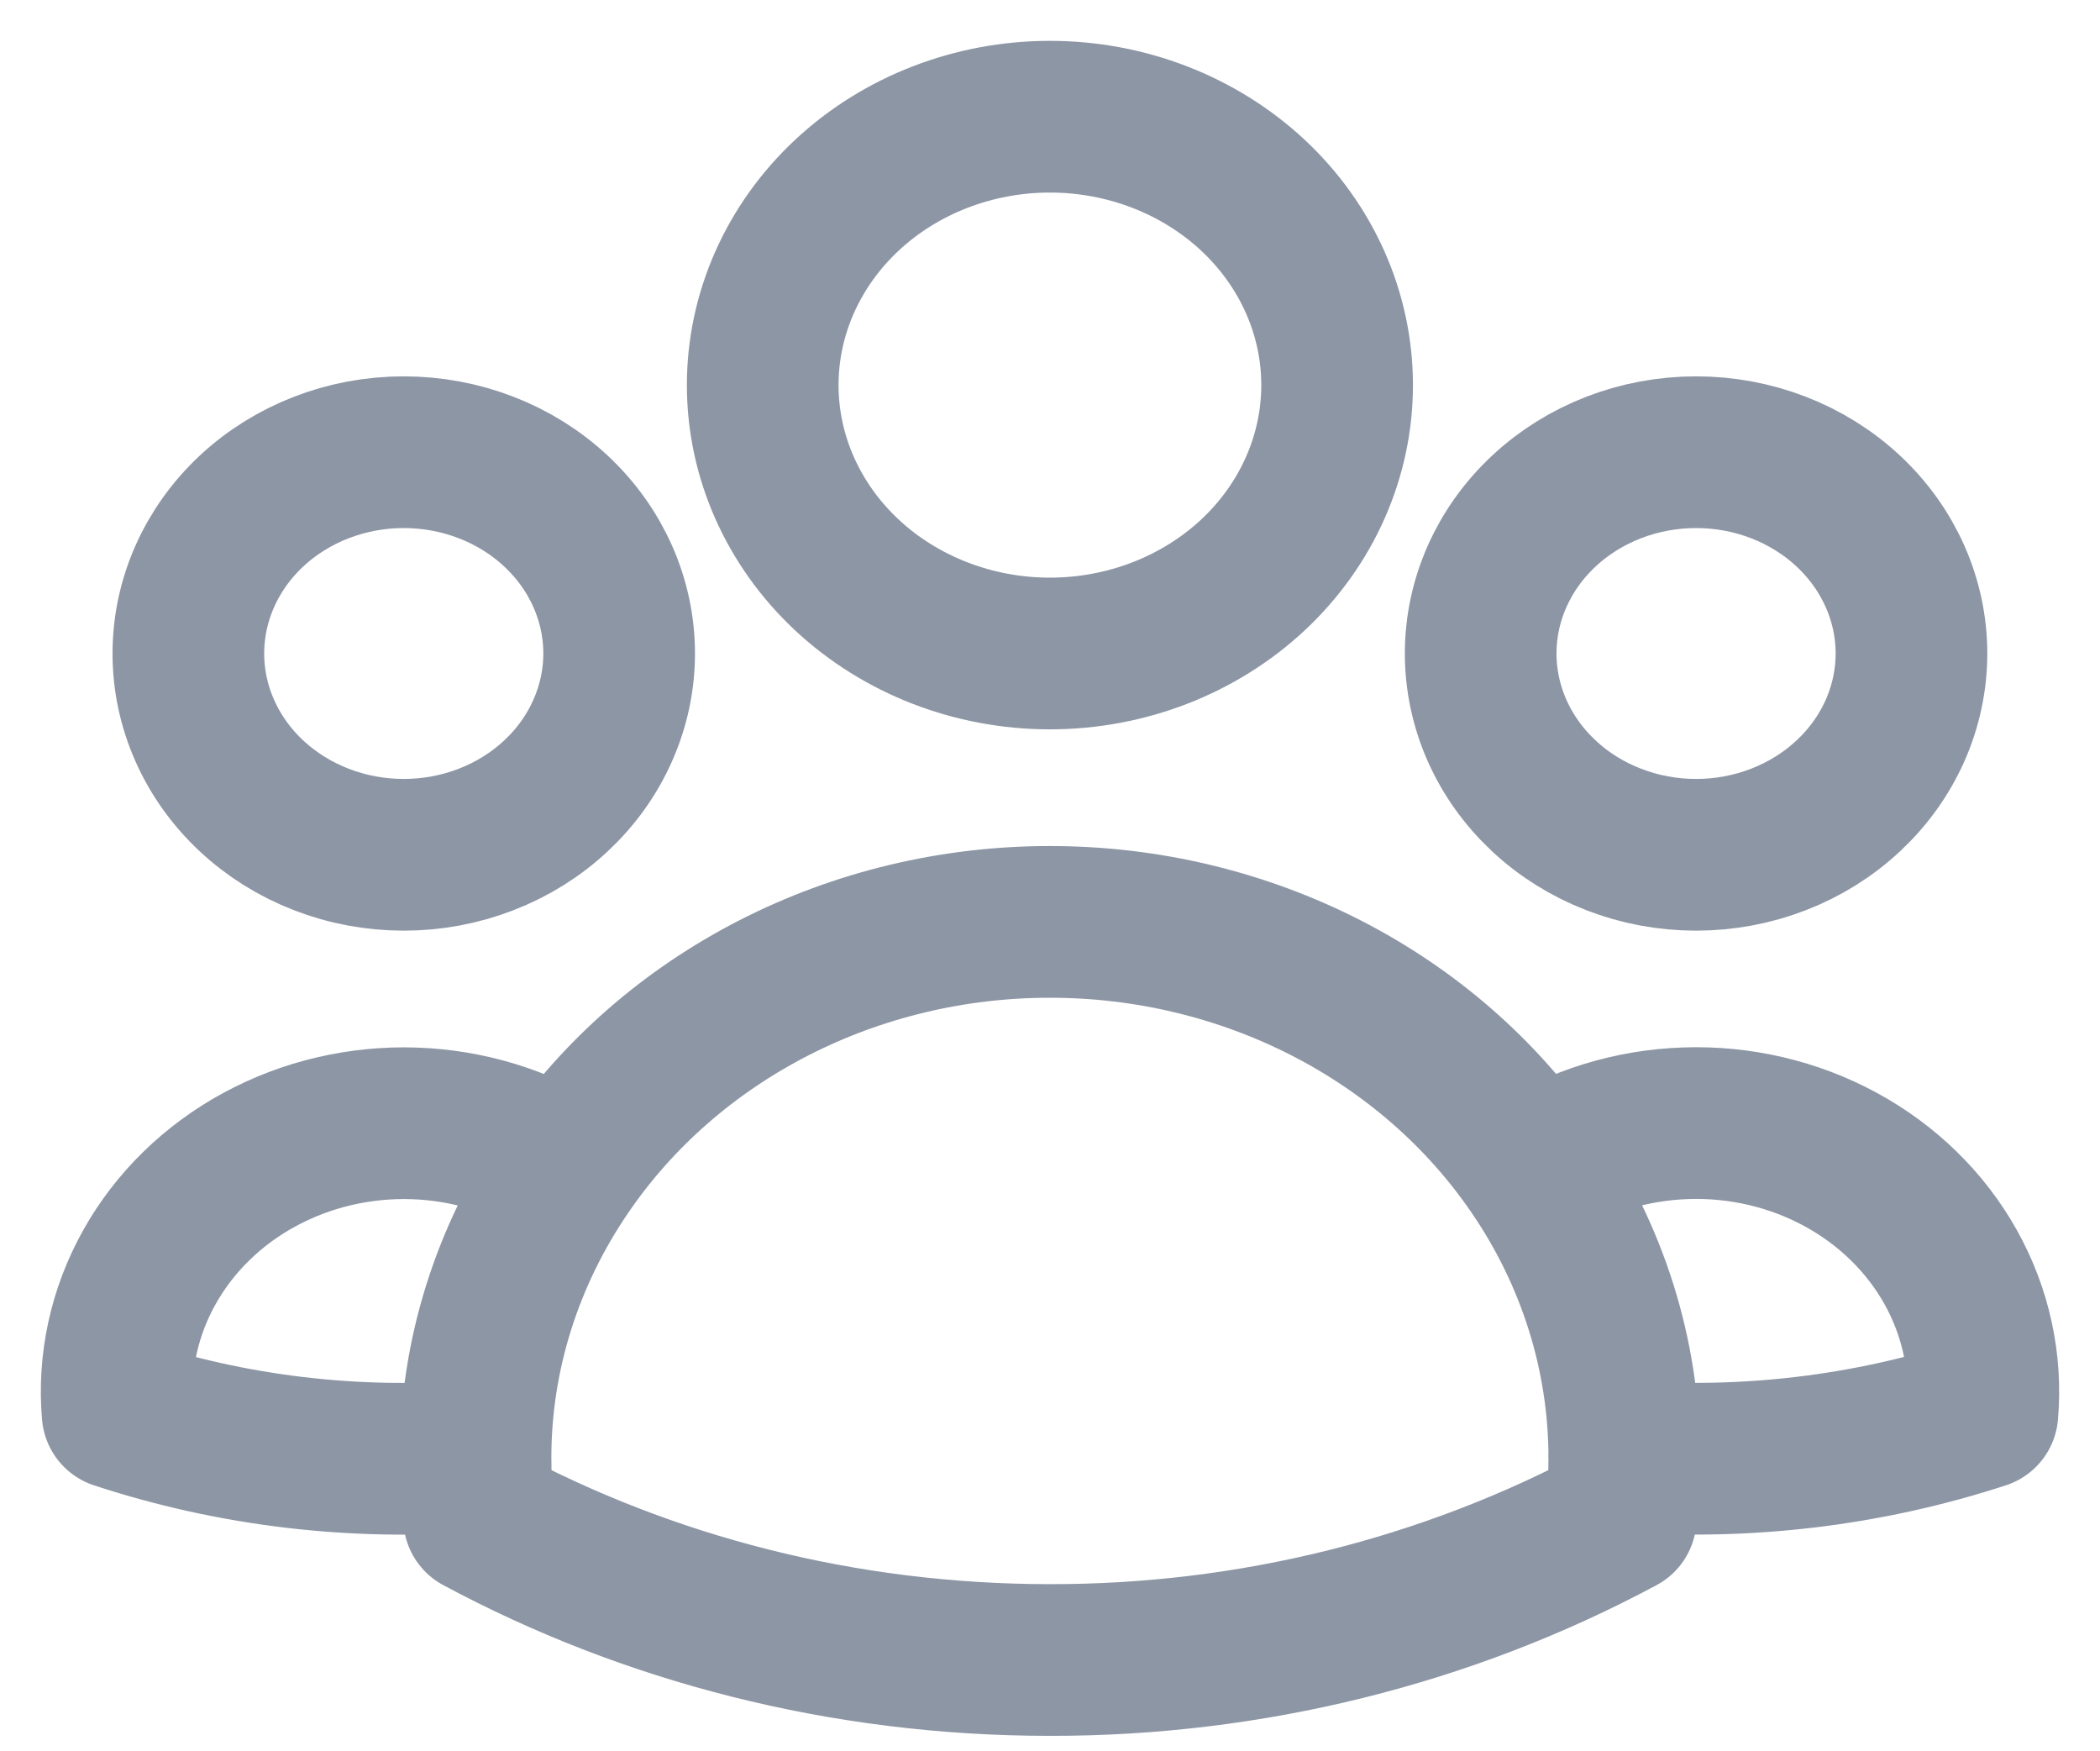
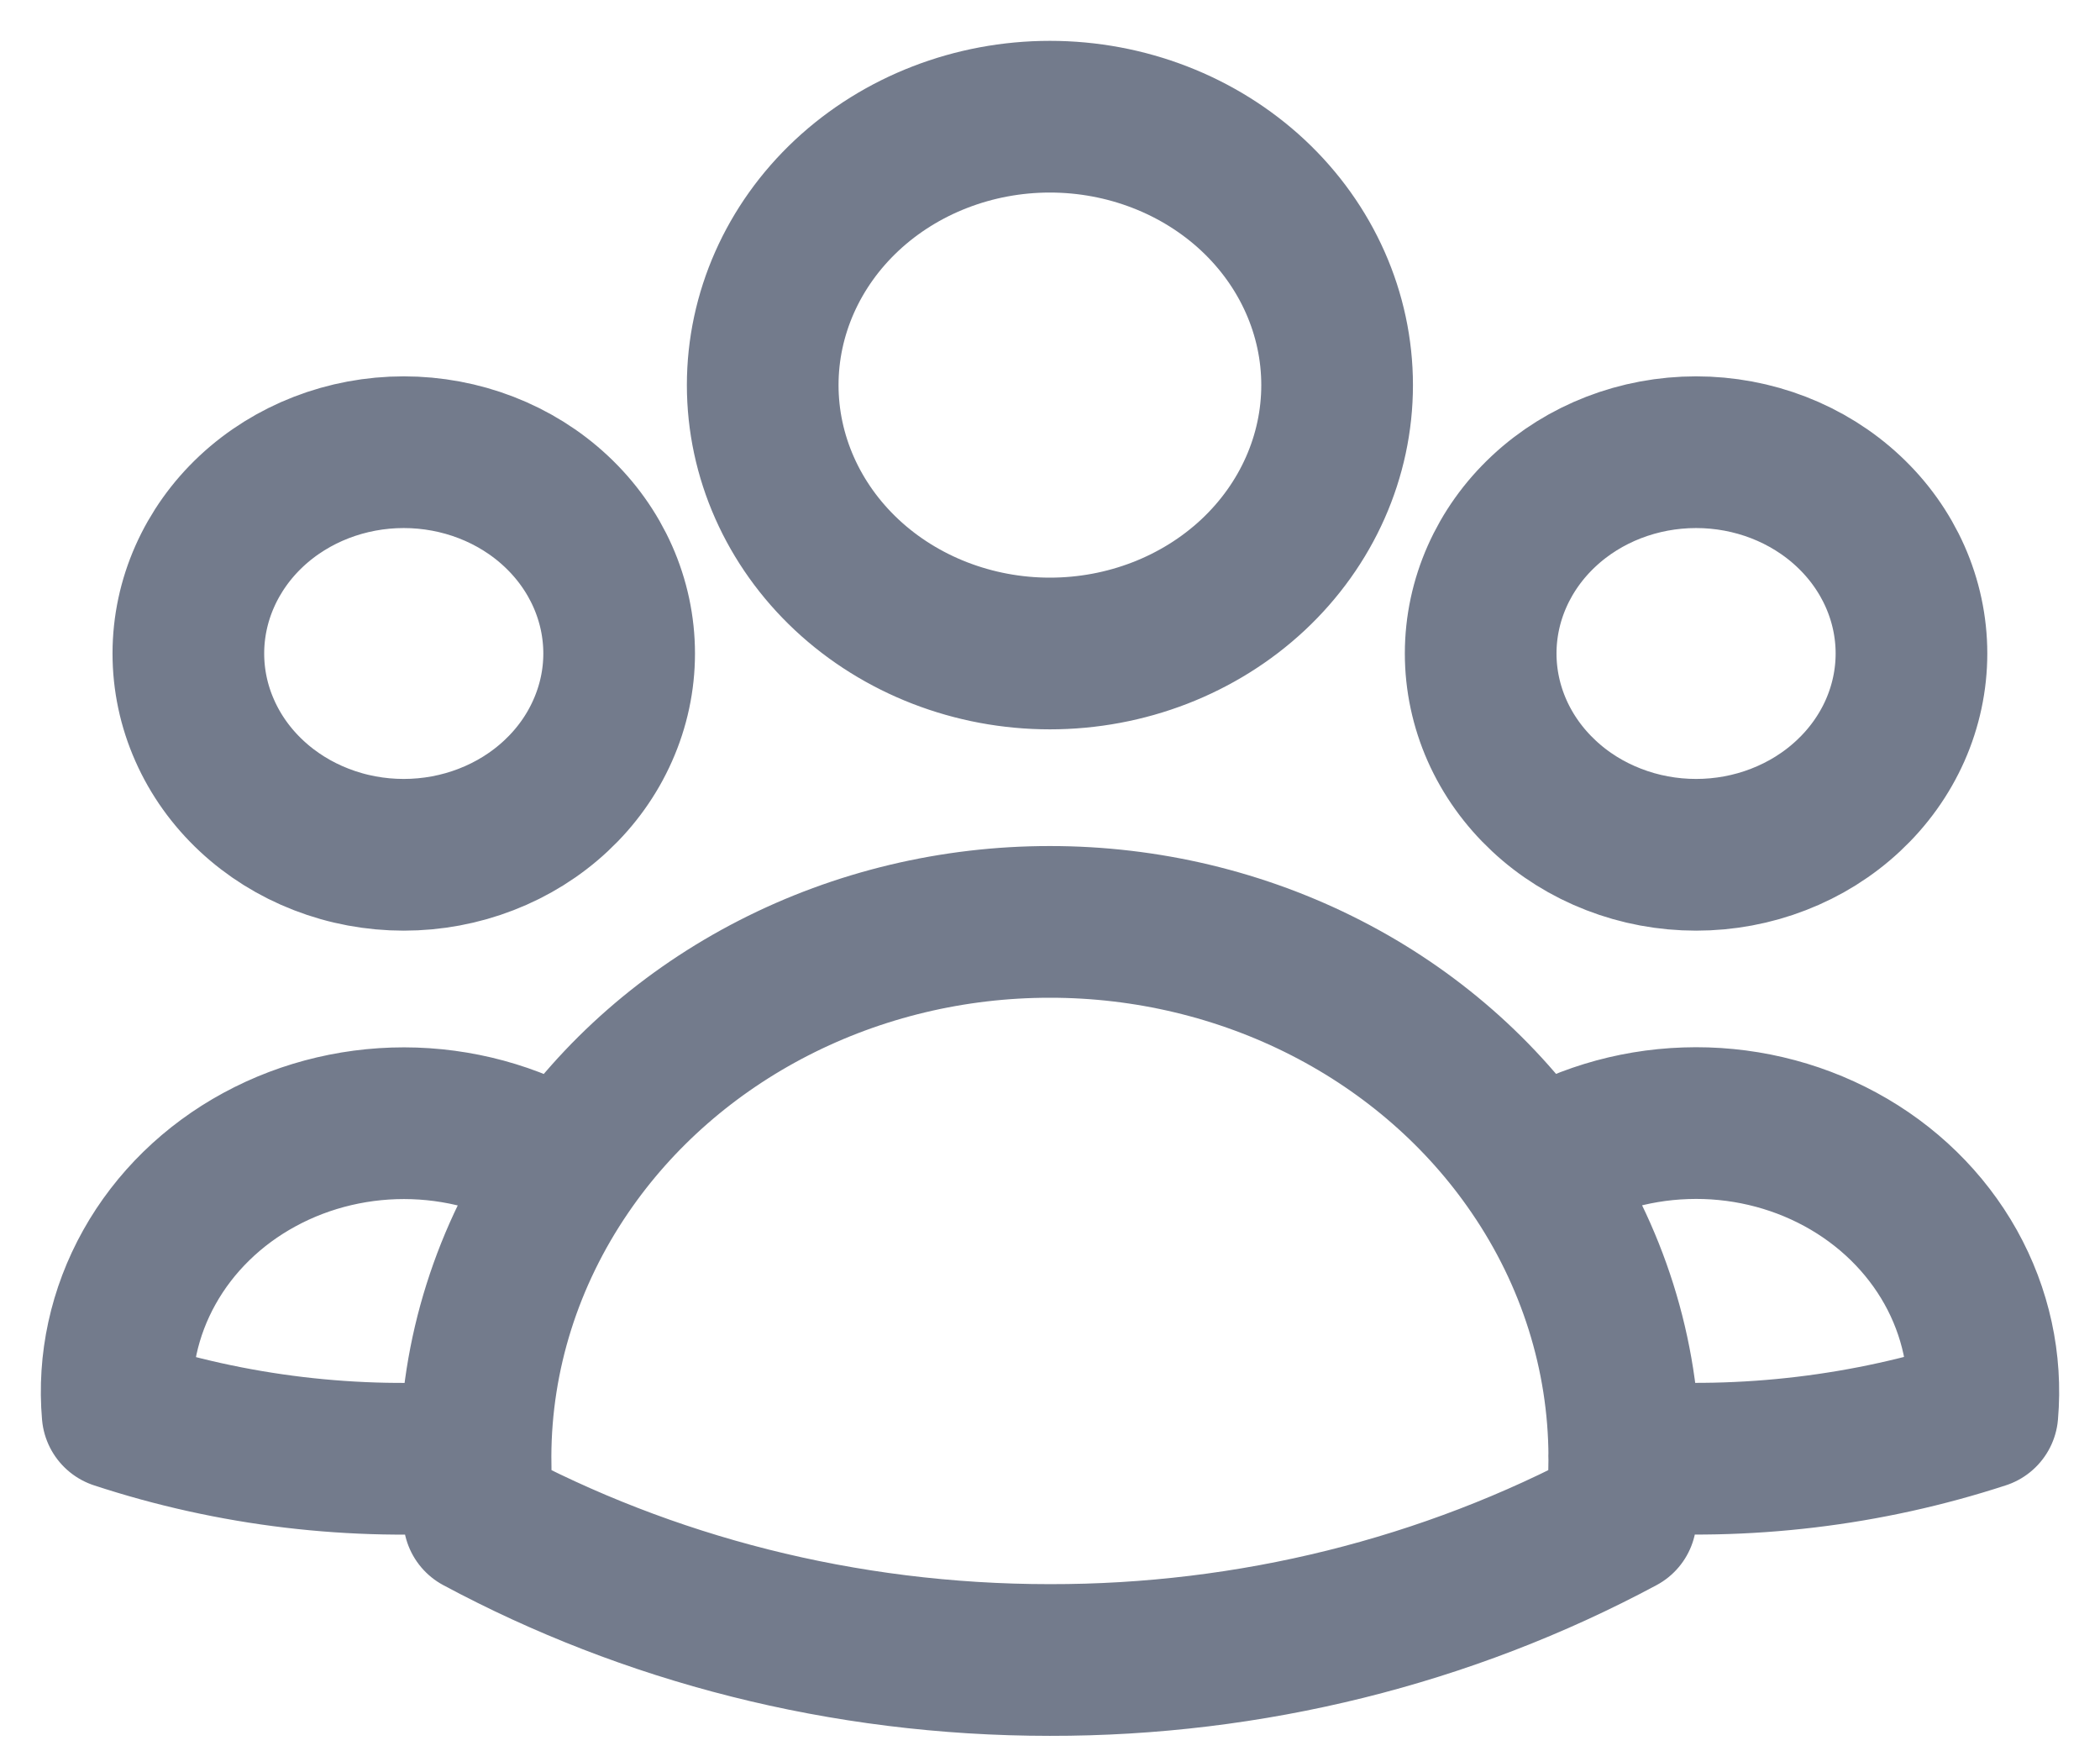
<svg xmlns="http://www.w3.org/2000/svg" width="36" height="30" viewBox="0 0 36 30" fill="none">
-   <path id="contatos" d="M26.3 20.049C27.068 19.559 27.968 19.282 28.898 19.251C29.826 19.219 30.746 19.434 31.55 19.87C32.354 20.306 33.009 20.946 33.44 21.716C33.87 22.486 34.059 23.354 33.984 24.22C32.015 24.863 29.924 25.113 27.845 24.954C27.838 23.216 27.303 21.514 26.3 20.05C25.411 18.747 24.184 17.674 22.733 16.931C21.281 16.188 19.653 15.799 17.998 15.8C16.344 15.799 14.716 16.188 13.265 16.931C11.814 17.674 10.587 18.747 9.698 20.05M27.843 24.952L27.845 25C27.845 25.345 27.825 25.685 27.784 26.021C24.806 27.618 21.432 28.455 17.998 28.45C14.437 28.45 11.094 27.567 8.213 26.021C8.17 25.666 8.15 25.309 8.152 24.952M8.152 24.952C6.074 25.117 3.983 24.868 2.016 24.221C1.941 23.356 2.13 22.488 2.561 21.718C2.991 20.949 3.646 20.309 4.45 19.873C5.253 19.437 6.173 19.222 7.101 19.253C8.03 19.285 8.93 19.561 9.698 20.05M8.152 24.952C8.158 23.215 8.696 21.515 9.698 20.05M22.922 6.6C22.922 7.82 22.403 8.99 21.48 9.853C20.556 10.715 19.304 11.2 17.998 11.2C16.693 11.2 15.44 10.715 14.517 9.853C13.594 8.99 13.075 7.82 13.075 6.6C13.075 5.38 13.594 4.21 14.517 3.347C15.44 2.485 16.693 2 17.998 2C19.304 2 20.556 2.485 21.48 3.347C22.403 4.21 22.922 5.38 22.922 6.6ZM32.768 11.2C32.768 11.653 32.672 12.102 32.487 12.52C32.301 12.939 32.029 13.319 31.686 13.639C31.343 13.96 30.936 14.214 30.488 14.387C30.041 14.561 29.56 14.65 29.076 14.65C28.591 14.65 28.11 14.561 27.663 14.387C27.215 14.214 26.807 13.96 26.465 13.639C26.122 13.319 25.85 12.939 25.664 12.52C25.479 12.102 25.383 11.653 25.383 11.2C25.383 10.285 25.772 9.407 26.465 8.76C27.157 8.113 28.096 7.75 29.076 7.75C30.055 7.75 30.994 8.113 31.686 8.76C32.379 9.407 32.768 10.285 32.768 11.2ZM10.614 11.2C10.614 11.653 10.518 12.102 10.332 12.52C10.147 12.939 9.875 13.319 9.532 13.639C9.189 13.96 8.782 14.214 8.334 14.387C7.886 14.561 7.406 14.65 6.921 14.65C6.436 14.65 5.956 14.561 5.508 14.387C5.06 14.214 4.653 13.96 4.31 13.639C3.967 13.319 3.695 12.939 3.51 12.52C3.324 12.102 3.229 11.653 3.229 11.2C3.229 10.285 3.618 9.407 4.31 8.76C5.003 8.113 5.942 7.75 6.921 7.75C7.9 7.75 8.84 8.113 9.532 8.76C10.225 9.407 10.614 10.285 10.614 11.2Z" stroke="hsl(218, 12%, 60%)" stroke-width="2.6" stroke-linecap="round" stroke-linejoin="round" />
+   <path id="contatos" d="M26.3 20.049C27.068 19.559 27.968 19.282 28.898 19.251C29.826 19.219 30.746 19.434 31.55 19.87C32.354 20.306 33.009 20.946 33.44 21.716C33.87 22.486 34.059 23.354 33.984 24.22C32.015 24.863 29.924 25.113 27.845 24.954C27.838 23.216 27.303 21.514 26.3 20.05C25.411 18.747 24.184 17.674 22.733 16.931C21.281 16.188 19.653 15.799 17.998 15.8C16.344 15.799 14.716 16.188 13.265 16.931C11.814 17.674 10.587 18.747 9.698 20.05M27.843 24.952L27.845 25C27.845 25.345 27.825 25.685 27.784 26.021C24.806 27.618 21.432 28.455 17.998 28.45C14.437 28.45 11.094 27.567 8.213 26.021C8.17 25.666 8.15 25.309 8.152 24.952M8.152 24.952C6.074 25.117 3.983 24.868 2.016 24.221C1.941 23.356 2.13 22.488 2.561 21.718C2.991 20.949 3.646 20.309 4.45 19.873C5.253 19.437 6.173 19.222 7.101 19.253C8.03 19.285 8.93 19.561 9.698 20.05M8.152 24.952C8.158 23.215 8.696 21.515 9.698 20.05M22.922 6.6C22.922 7.82 22.403 8.99 21.48 9.853C20.556 10.715 19.304 11.2 17.998 11.2C16.693 11.2 15.44 10.715 14.517 9.853C13.594 8.99 13.075 7.82 13.075 6.6C13.075 5.38 13.594 4.21 14.517 3.347C15.44 2.485 16.693 2 17.998 2C19.304 2 20.556 2.485 21.48 3.347C22.403 4.21 22.922 5.38 22.922 6.6ZM32.768 11.2C32.768 11.653 32.672 12.102 32.487 12.52C32.301 12.939 32.029 13.319 31.686 13.639C31.343 13.96 30.936 14.214 30.488 14.387C30.041 14.561 29.56 14.65 29.076 14.65C28.591 14.65 28.11 14.561 27.663 14.387C27.215 14.214 26.807 13.96 26.465 13.639C26.122 13.319 25.85 12.939 25.664 12.52C25.479 12.102 25.383 11.653 25.383 11.2C25.383 10.285 25.772 9.407 26.465 8.76C27.157 8.113 28.096 7.75 29.076 7.75C30.055 7.75 30.994 8.113 31.686 8.76C32.379 9.407 32.768 10.285 32.768 11.2ZM10.614 11.2C10.614 11.653 10.518 12.102 10.332 12.52C10.147 12.939 9.875 13.319 9.532 13.639C9.189 13.96 8.782 14.214 8.334 14.387C7.886 14.561 7.406 14.65 6.921 14.65C6.436 14.65 5.956 14.561 5.508 14.387C5.06 14.214 4.653 13.96 4.31 13.639C3.967 13.319 3.695 12.939 3.51 12.52C3.324 12.102 3.229 11.653 3.229 11.2C3.229 10.285 3.618 9.407 4.31 8.76C5.003 8.113 5.942 7.75 6.921 7.75C7.9 7.75 8.84 8.113 9.532 8.76C10.225 9.407 10.614 10.285 10.614 11.2Z" stroke="hsl(220, 10%, 50%)" stroke-width="2.6" stroke-linecap="round" stroke-linejoin="round" />
</svg>
